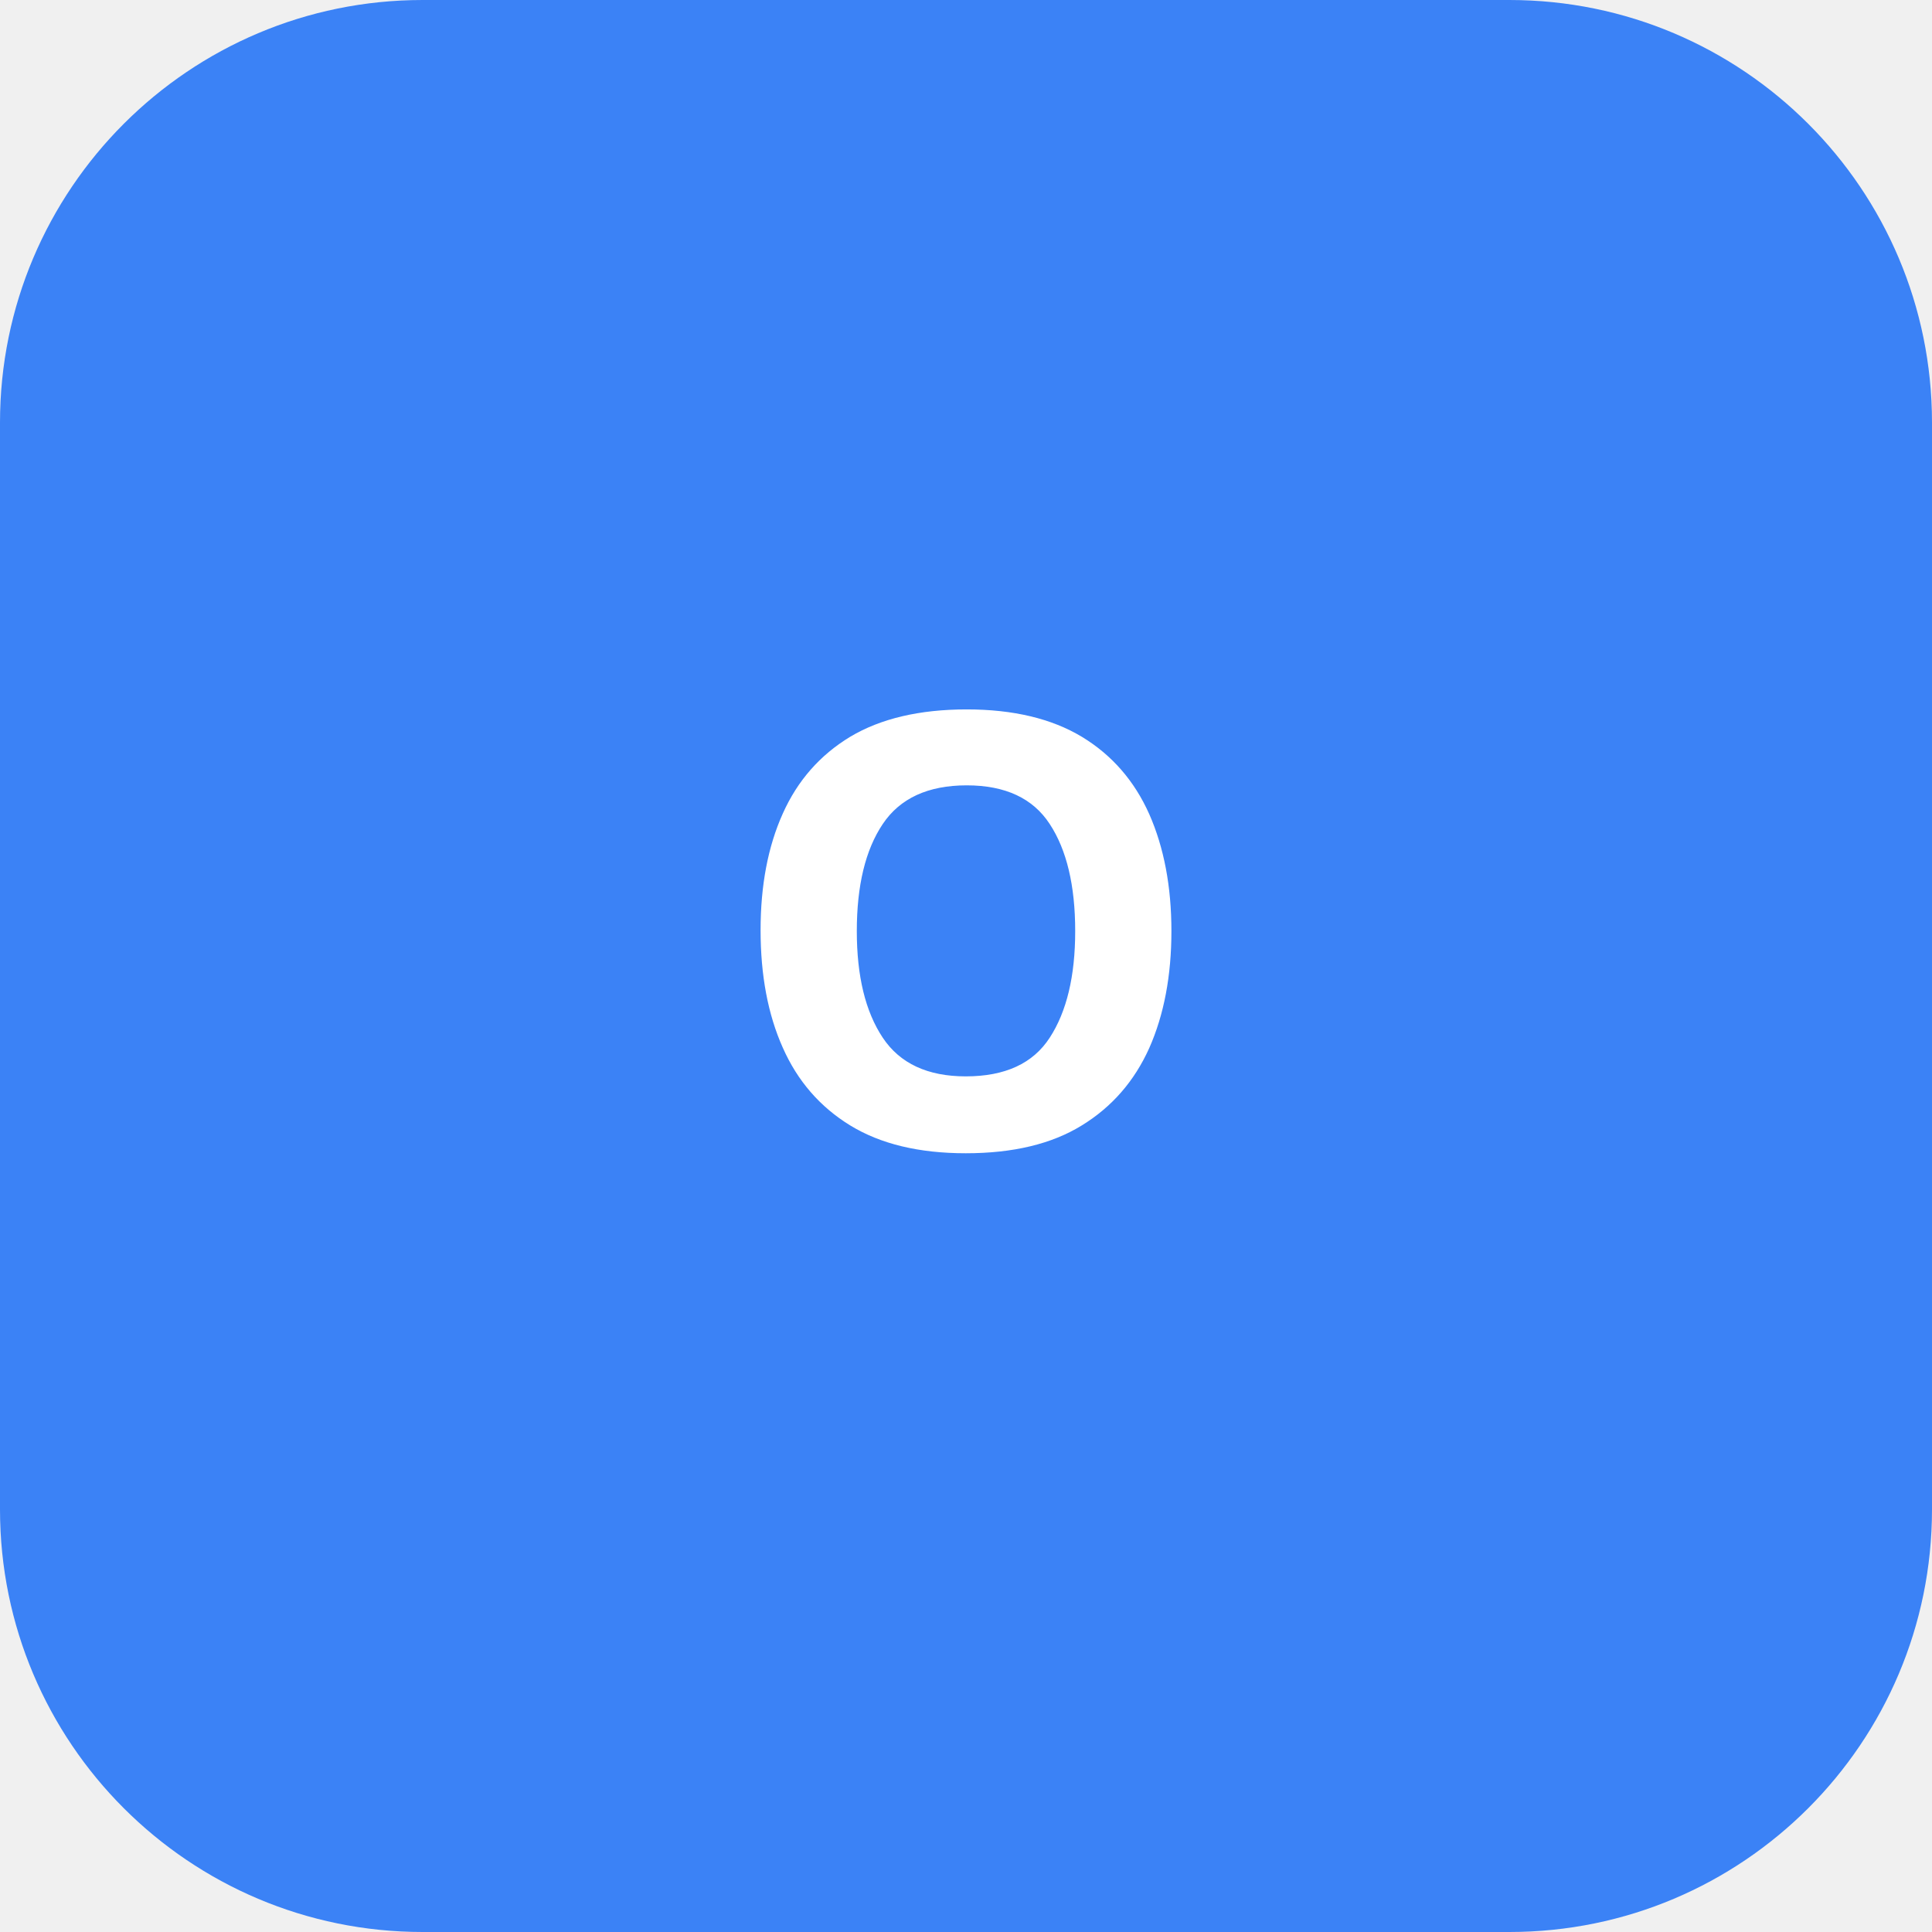
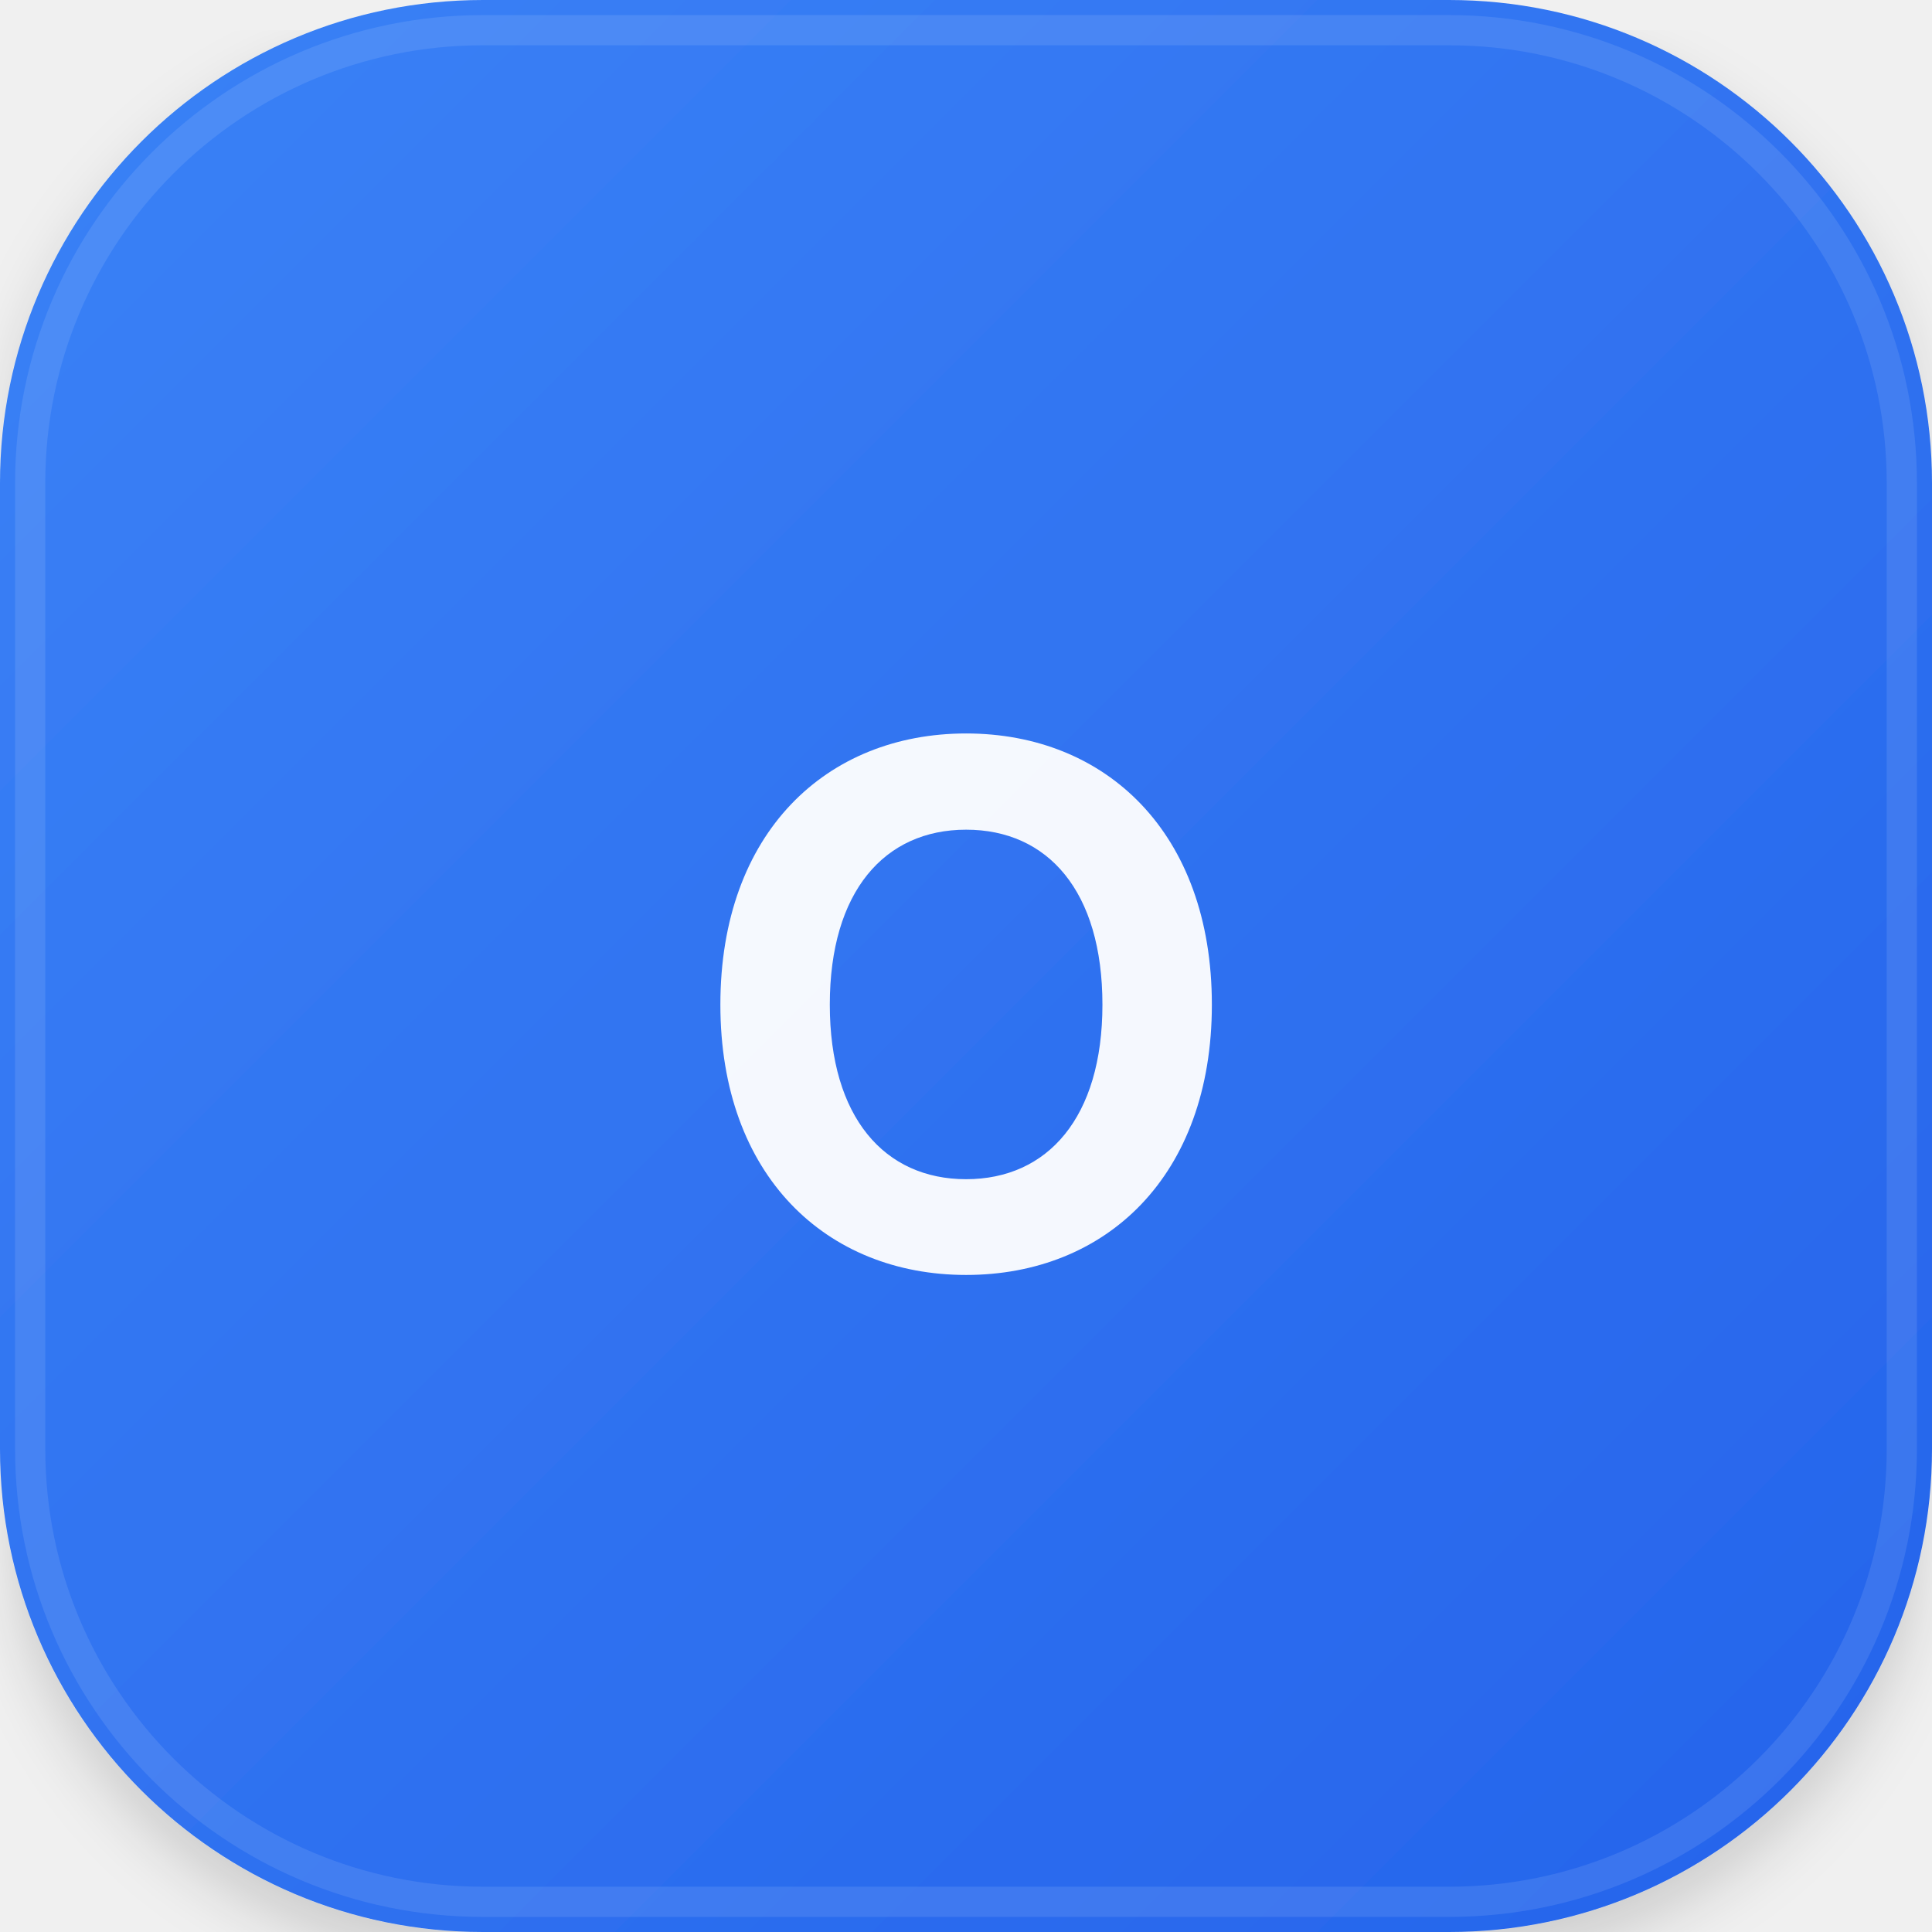
<svg xmlns="http://www.w3.org/2000/svg" width="64" height="64" viewBox="0 0 64 64" fill="none">
-   <rect width="64" height="64" rx="14" fill="#3b82f6" />
-   <text x="32" y="38" text-anchor="middle" fill="white" font-size="20" font-weight="bold" font-family="sans-serif">O</text>
+   <defs>
+     <linearGradient id="bg" x1="0" y1="0" x2="64" y2="64" gradientUnits="userSpaceOnUse">
+       <stop offset="0%" stop-color="#3b82f6" />
+       <stop offset="100%" stop-color="#2563eb" />
+     </linearGradient>
+     <filter id="shadow" x="-4" y="-4" width="72" height="72">
+       <feDropShadow dx="0" dy="1" stdDeviation="1" flood-opacity="0.15" />
+     </filter>
+   </defs>
+   <rect width="64" height="64" rx="16" fill="url(#bg)" filter="url(#shadow)" />
+   <rect x="1" y="1" width="62" height="62" rx="15" stroke="white" stroke-opacity="0.1" stroke-width="1" fill="none" />
+   <text x="32" y="42" text-anchor="middle" fill="#fff" fill-opacity="0.95" font-size="24" font-weight="700" font-family="'DM Sans', -apple-system, sans-serif" letter-spacing="-0.5">O</text>
</svg>
